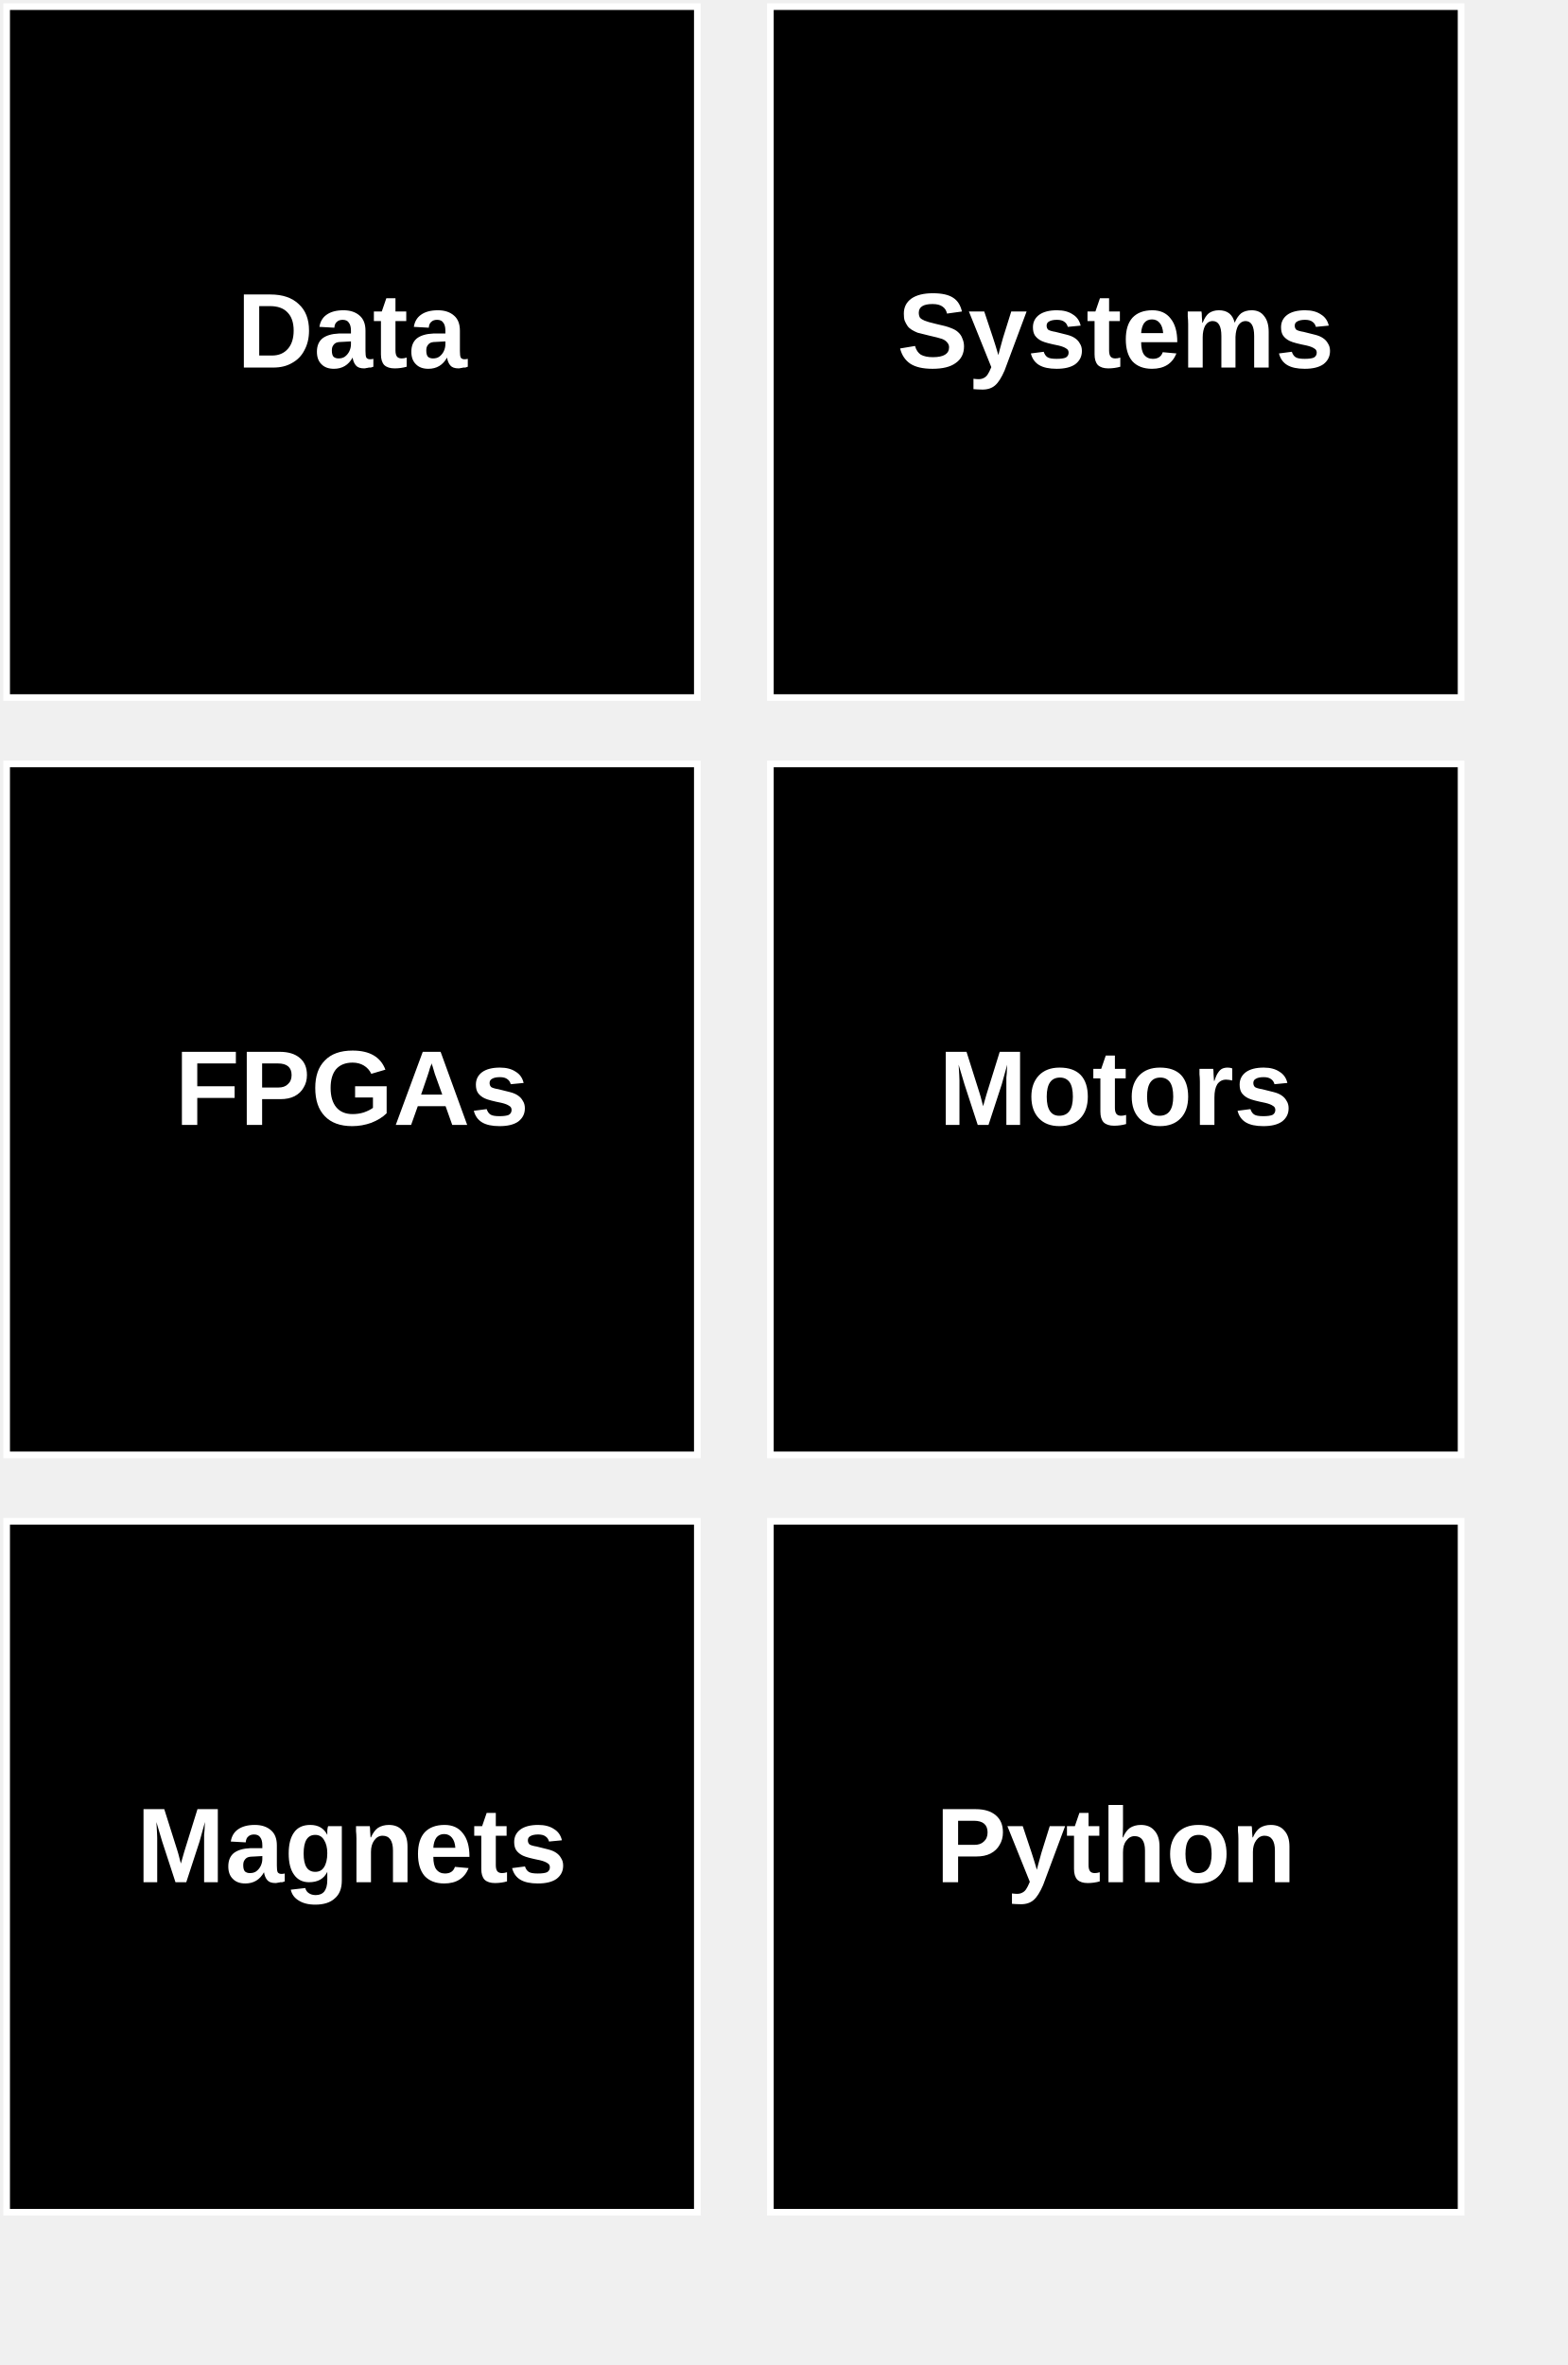
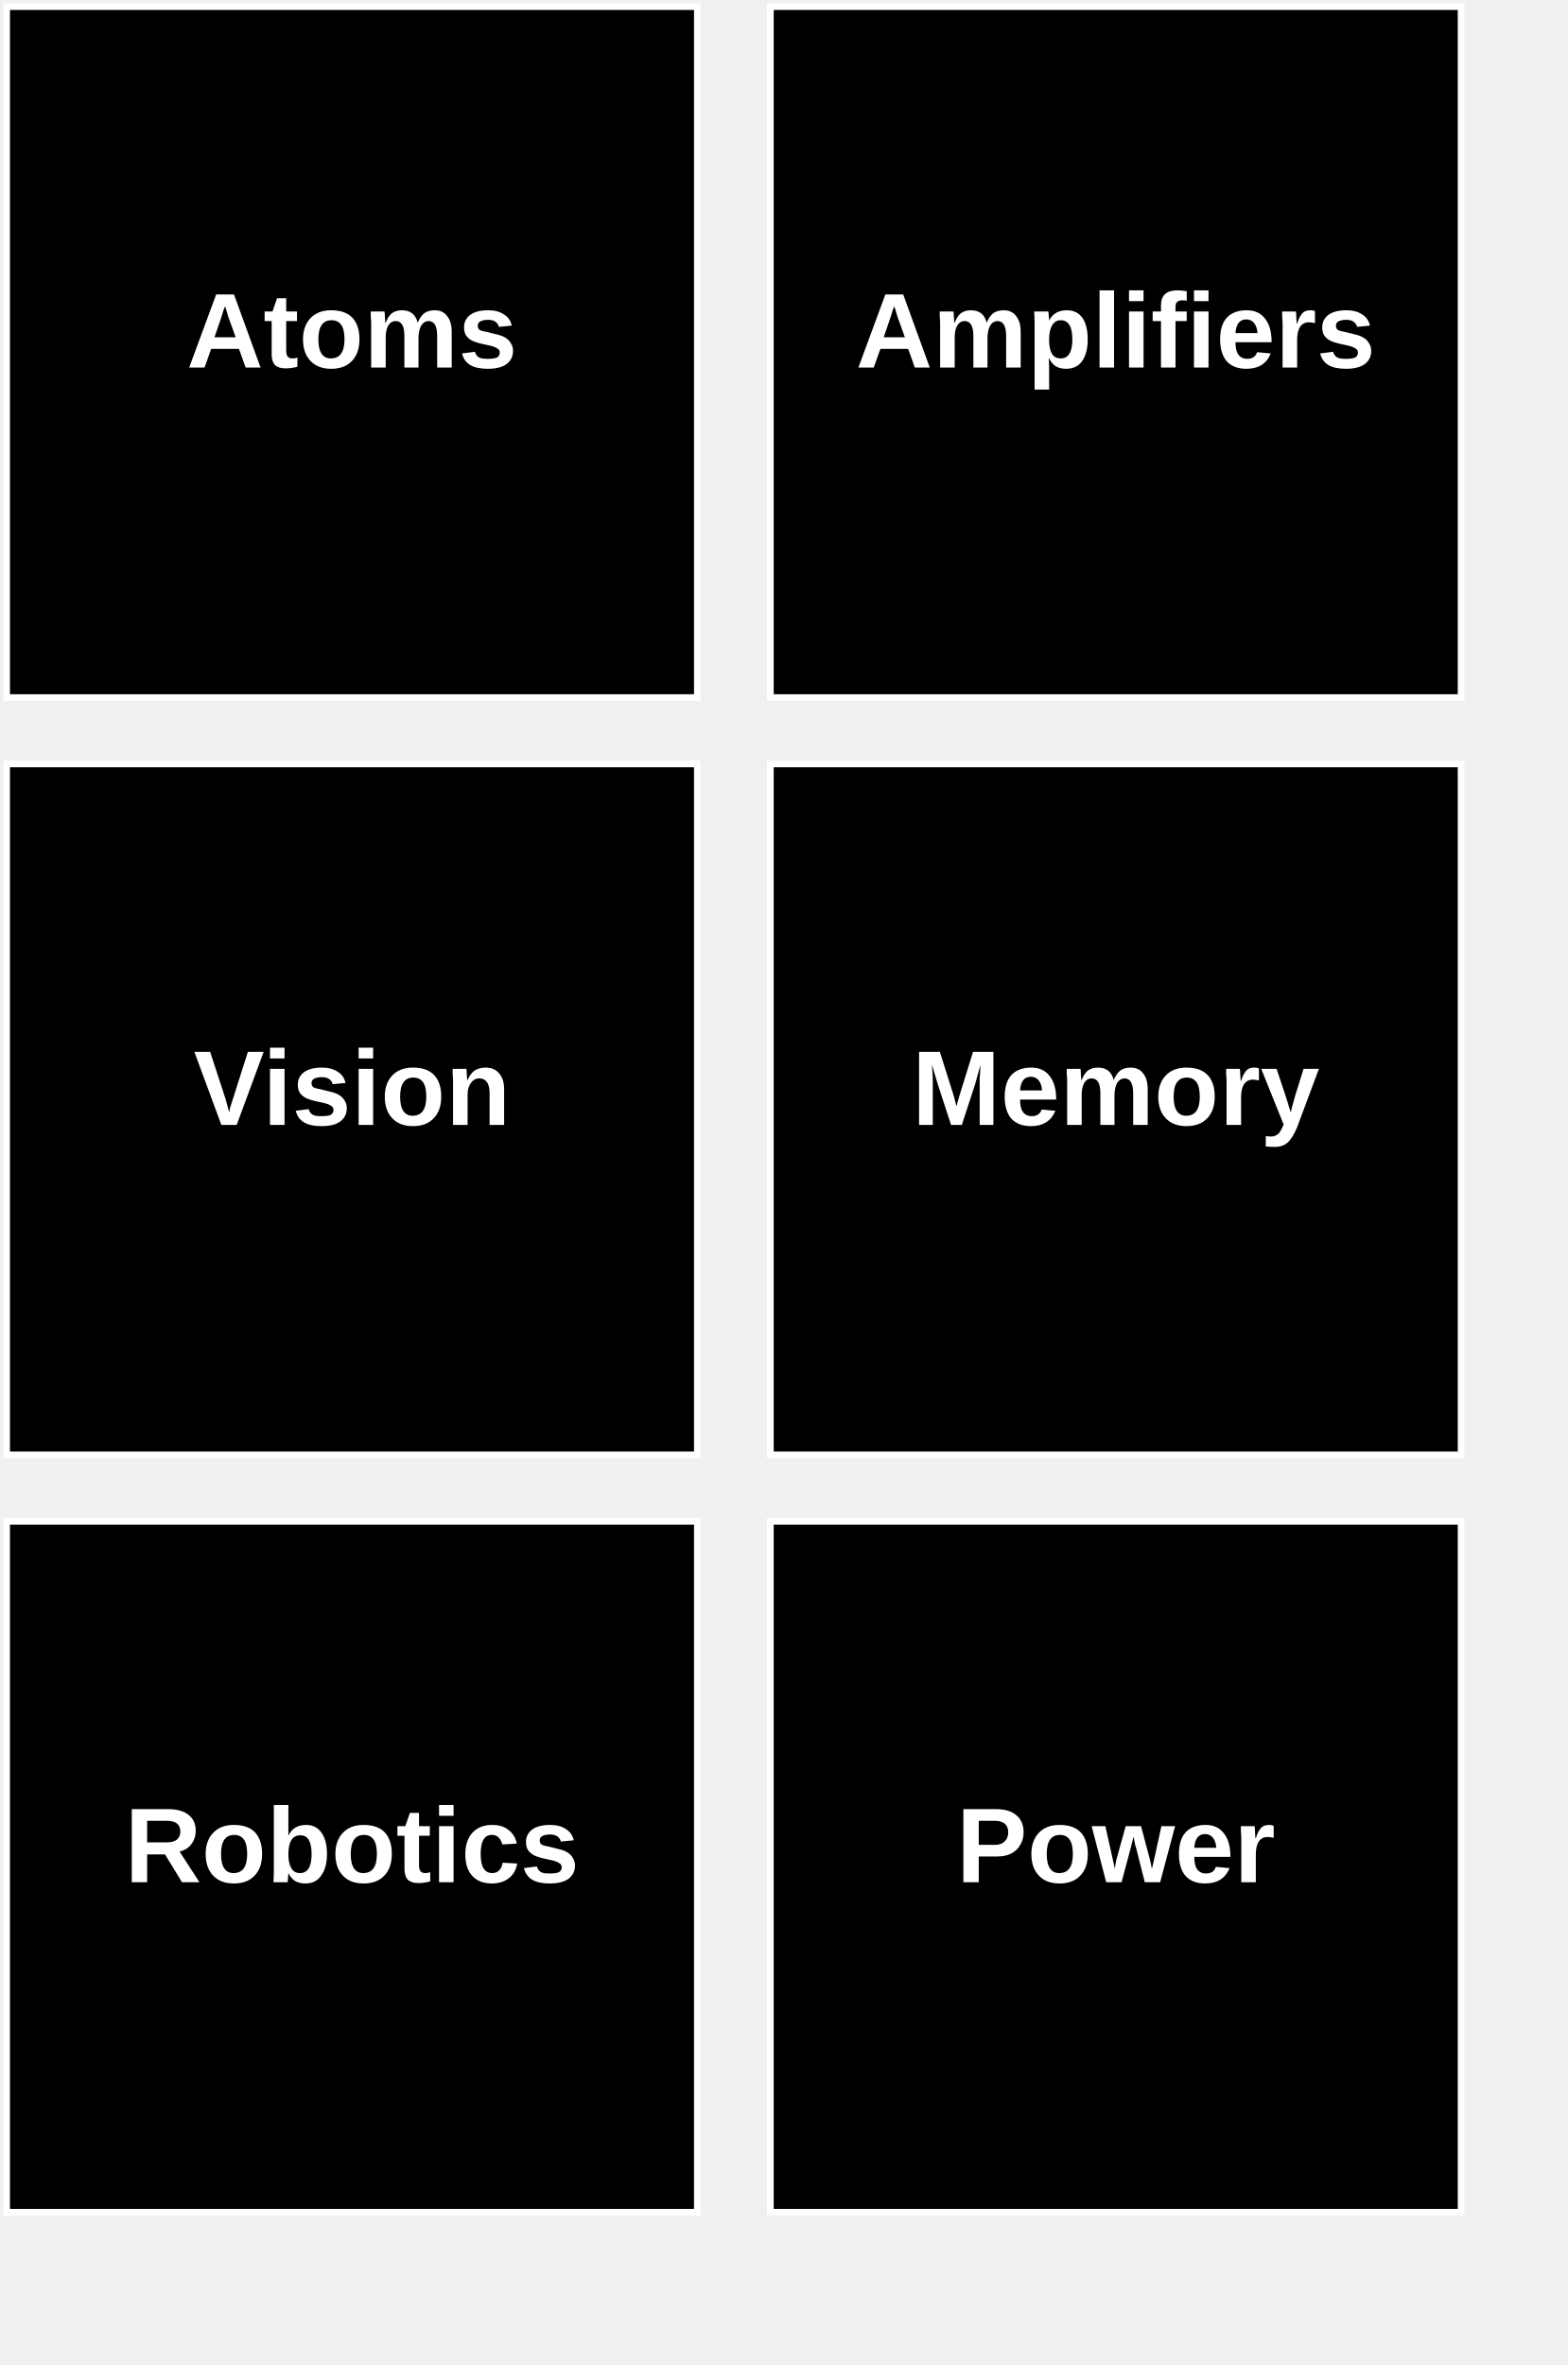
<svg xmlns="http://www.w3.org/2000/svg" id="Small_Left" width="59mm" height="89mm" viewBox="0 0 59 89" version="1.1">
-   <g id="Data" transform="scale(1,1) translate(0, 0)" style="fill:#000000;stroke:#FFFFFF;font-size:4.0px;">
-     <rect class="box" id="box_Data" x="0.250" y="0.250" width="26.0" height="26.0" style="fill-opacity:1;stroke-width:0.25;stroke-linecap:round;stroke-linejoin:miter;stroke-miterlimit:4;stroke-opacity:1" />
-     <text class="text" id="text_Data" x="13.250" y="13.833" style="font-style:normal;font-weight:700;line-height:1.0;font-family:'Arial';white-space:pre;display:inline;fill:#FFFFFF;fill-opacity:1;stroke:none" alignment-baseline="middle" text-anchor="middle">Data</text>
+   <g id="Atoms" transform="scale(1,1) translate(0, 0)" style="fill:#000000;stroke:#FFFFFF;font-size:4.0px;">
+     <rect class="box" id="box_Atoms" x="0.250" y="0.250" width="26.0" height="26.0" style="fill-opacity:1;stroke-width:0.25;stroke-linecap:round;stroke-linejoin:miter;stroke-miterlimit:4;stroke-opacity:1" />
+     <text class="text" id="text_Atoms" x="13.250" y="13.833" style="font-style:normal;font-weight:700;line-height:1.0;font-family:'Arial';white-space:pre;display:inline;fill:#FFFFFF;fill-opacity:1;stroke:none" alignment-baseline="middle" text-anchor="middle">Atoms</text>
  </g>
-   <g id="Systems" transform="scale(1,1) translate(0, 0)" style="fill:#000000;stroke:#FFFFFF;font-size:4.0px;">
-     <rect class="box" id="box_Systems" x="29.000" y="0.250" width="26.0" height="26.0" style="fill-opacity:1;stroke-width:0.25;stroke-linecap:round;stroke-linejoin:miter;stroke-miterlimit:4;stroke-opacity:1" />
-     <text class="text" id="text_Systems" x="42.000" y="13.833" style="font-style:normal;font-weight:700;line-height:1.0;font-family:'Arial';white-space:pre;display:inline;fill:#FFFFFF;fill-opacity:1;stroke:none" alignment-baseline="middle" text-anchor="middle">Systems</text>
+   <g id="Amplifiers" transform="scale(1,1) translate(0, 0)" style="fill:#000000;stroke:#FFFFFF;font-size:4.0px;">
+     <rect class="box" id="box_Amplifiers" x="29.000" y="0.250" width="26.0" height="26.0" style="fill-opacity:1;stroke-width:0.25;stroke-linecap:round;stroke-linejoin:miter;stroke-miterlimit:4;stroke-opacity:1" />
+     <text class="text" id="text_Amplifiers" x="42.000" y="13.833" style="font-style:normal;font-weight:700;line-height:1.0;font-family:'Arial';white-space:pre;display:inline;fill:#FFFFFF;fill-opacity:1;stroke:none" alignment-baseline="middle" text-anchor="middle">Amplifiers</text>
  </g>
-   <g id="FPGAs" transform="scale(1,1) translate(0, 0)" style="fill:#000000;stroke:#FFFFFF;font-size:4.0px;">
-     <rect class="box" id="box_FPGAs" x="0.250" y="28.750" width="26.0" height="26.0" style="fill-opacity:1;stroke-width:0.25;stroke-linecap:round;stroke-linejoin:miter;stroke-miterlimit:4;stroke-opacity:1" />
-     <text class="text" id="text_FPGAs" x="13.250" y="42.333" style="font-style:normal;font-weight:700;line-height:1.0;font-family:'Arial';white-space:pre;display:inline;fill:#FFFFFF;fill-opacity:1;stroke:none" alignment-baseline="middle" text-anchor="middle">FPGAs</text>
+   <g id="Vision" transform="scale(1,1) translate(0, 0)" style="fill:#000000;stroke:#FFFFFF;font-size:4.0px;">
+     <rect class="box" id="box_Vision" x="0.250" y="28.750" width="26.0" height="26.0" style="fill-opacity:1;stroke-width:0.25;stroke-linecap:round;stroke-linejoin:miter;stroke-miterlimit:4;stroke-opacity:1" />
+     <text class="text" id="text_Vision" x="13.250" y="42.333" style="font-style:normal;font-weight:700;line-height:1.0;font-family:'Arial';white-space:pre;display:inline;fill:#FFFFFF;fill-opacity:1;stroke:none" alignment-baseline="middle" text-anchor="middle">Vision</text>
  </g>
-   <g id="Motors" transform="scale(1,1) translate(0, 0)" style="fill:#000000;stroke:#FFFFFF;font-size:4.0px;">
-     <rect class="box" id="box_Motors" x="29.000" y="28.750" width="26.0" height="26.0" style="fill-opacity:1;stroke-width:0.25;stroke-linecap:round;stroke-linejoin:miter;stroke-miterlimit:4;stroke-opacity:1" />
-     <text class="text" id="text_Motors" x="42.000" y="42.333" style="font-style:normal;font-weight:700;line-height:1.0;font-family:'Arial';white-space:pre;display:inline;fill:#FFFFFF;fill-opacity:1;stroke:none" alignment-baseline="middle" text-anchor="middle">Motors</text>
+   <g id="Memory" transform="scale(1,1) translate(0, 0)" style="fill:#000000;stroke:#FFFFFF;font-size:4.0px;">
+     <rect class="box" id="box_Memory" x="29.000" y="28.750" width="26.0" height="26.0" style="fill-opacity:1;stroke-width:0.25;stroke-linecap:round;stroke-linejoin:miter;stroke-miterlimit:4;stroke-opacity:1" />
+     <text class="text" id="text_Memory" x="42.000" y="42.333" style="font-style:normal;font-weight:700;line-height:1.0;font-family:'Arial';white-space:pre;display:inline;fill:#FFFFFF;fill-opacity:1;stroke:none" alignment-baseline="middle" text-anchor="middle">Memory</text>
  </g>
-   <g id="Magnets" transform="scale(1,1) translate(0, 0)" style="fill:#000000;stroke:#FFFFFF;font-size:4.0px;">
-     <rect class="box" id="box_Magnets" x="0.250" y="57.250" width="26.0" height="26.0" style="fill-opacity:1;stroke-width:0.25;stroke-linecap:round;stroke-linejoin:miter;stroke-miterlimit:4;stroke-opacity:1" />
-     <text class="text" id="text_Magnets" x="13.250" y="70.833" style="font-style:normal;font-weight:700;line-height:1.0;font-family:'Arial';white-space:pre;display:inline;fill:#FFFFFF;fill-opacity:1;stroke:none" alignment-baseline="middle" text-anchor="middle">Magnets</text>
+   <g id="Robotics" transform="scale(1,1) translate(0, 0)" style="fill:#000000;stroke:#FFFFFF;font-size:4.0px;">
+     <rect class="box" id="box_Robotics" x="0.250" y="57.250" width="26.0" height="26.0" style="fill-opacity:1;stroke-width:0.25;stroke-linecap:round;stroke-linejoin:miter;stroke-miterlimit:4;stroke-opacity:1" />
+     <text class="text" id="text_Robotics" x="13.250" y="70.833" style="font-style:normal;font-weight:700;line-height:1.0;font-family:'Arial';white-space:pre;display:inline;fill:#FFFFFF;fill-opacity:1;stroke:none" alignment-baseline="middle" text-anchor="middle">Robotics</text>
  </g>
-   <g id="Python" transform="scale(1,1) translate(0, 0)" style="fill:#000000;stroke:#FFFFFF;font-size:4.0px;">
-     <rect class="box" id="box_Python" x="29.000" y="57.250" width="26.0" height="26.0" style="fill-opacity:1;stroke-width:0.25;stroke-linecap:round;stroke-linejoin:miter;stroke-miterlimit:4;stroke-opacity:1" />
-     <text class="text" id="text_Python" x="42.000" y="70.833" style="font-style:normal;font-weight:700;line-height:1.0;font-family:'Arial';white-space:pre;display:inline;fill:#FFFFFF;fill-opacity:1;stroke:none" alignment-baseline="middle" text-anchor="middle">Python</text>
+   <g id="Power" transform="scale(1,1) translate(0, 0)" style="fill:#000000;stroke:#FFFFFF;font-size:4.0px;">
+     <rect class="box" id="box_Power" x="29.000" y="57.250" width="26.0" height="26.0" style="fill-opacity:1;stroke-width:0.25;stroke-linecap:round;stroke-linejoin:miter;stroke-miterlimit:4;stroke-opacity:1" />
+     <text class="text" id="text_Power" x="42.000" y="70.833" style="font-style:normal;font-weight:700;line-height:1.0;font-family:'Arial';white-space:pre;display:inline;fill:#FFFFFF;fill-opacity:1;stroke:none" alignment-baseline="middle" text-anchor="middle">Power</text>
  </g>
</svg>
